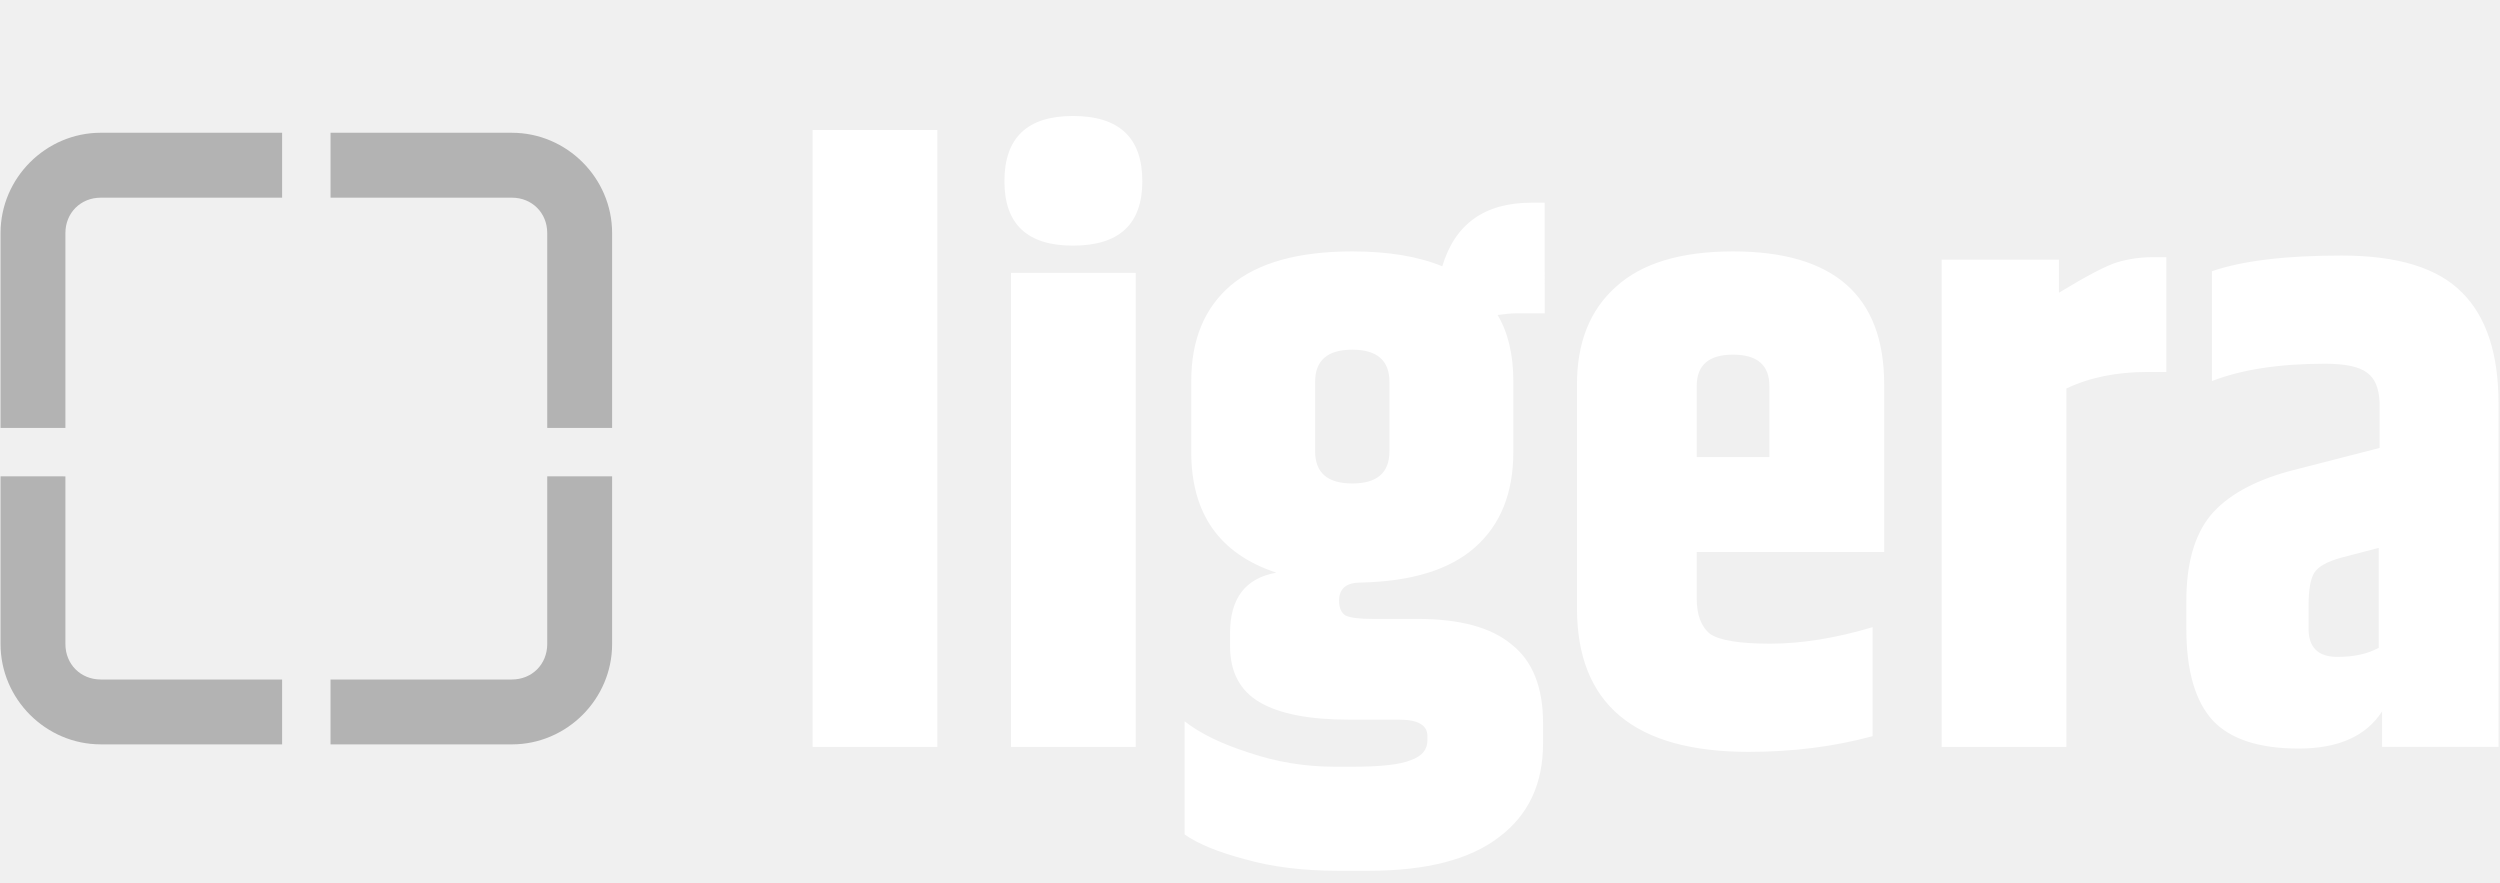
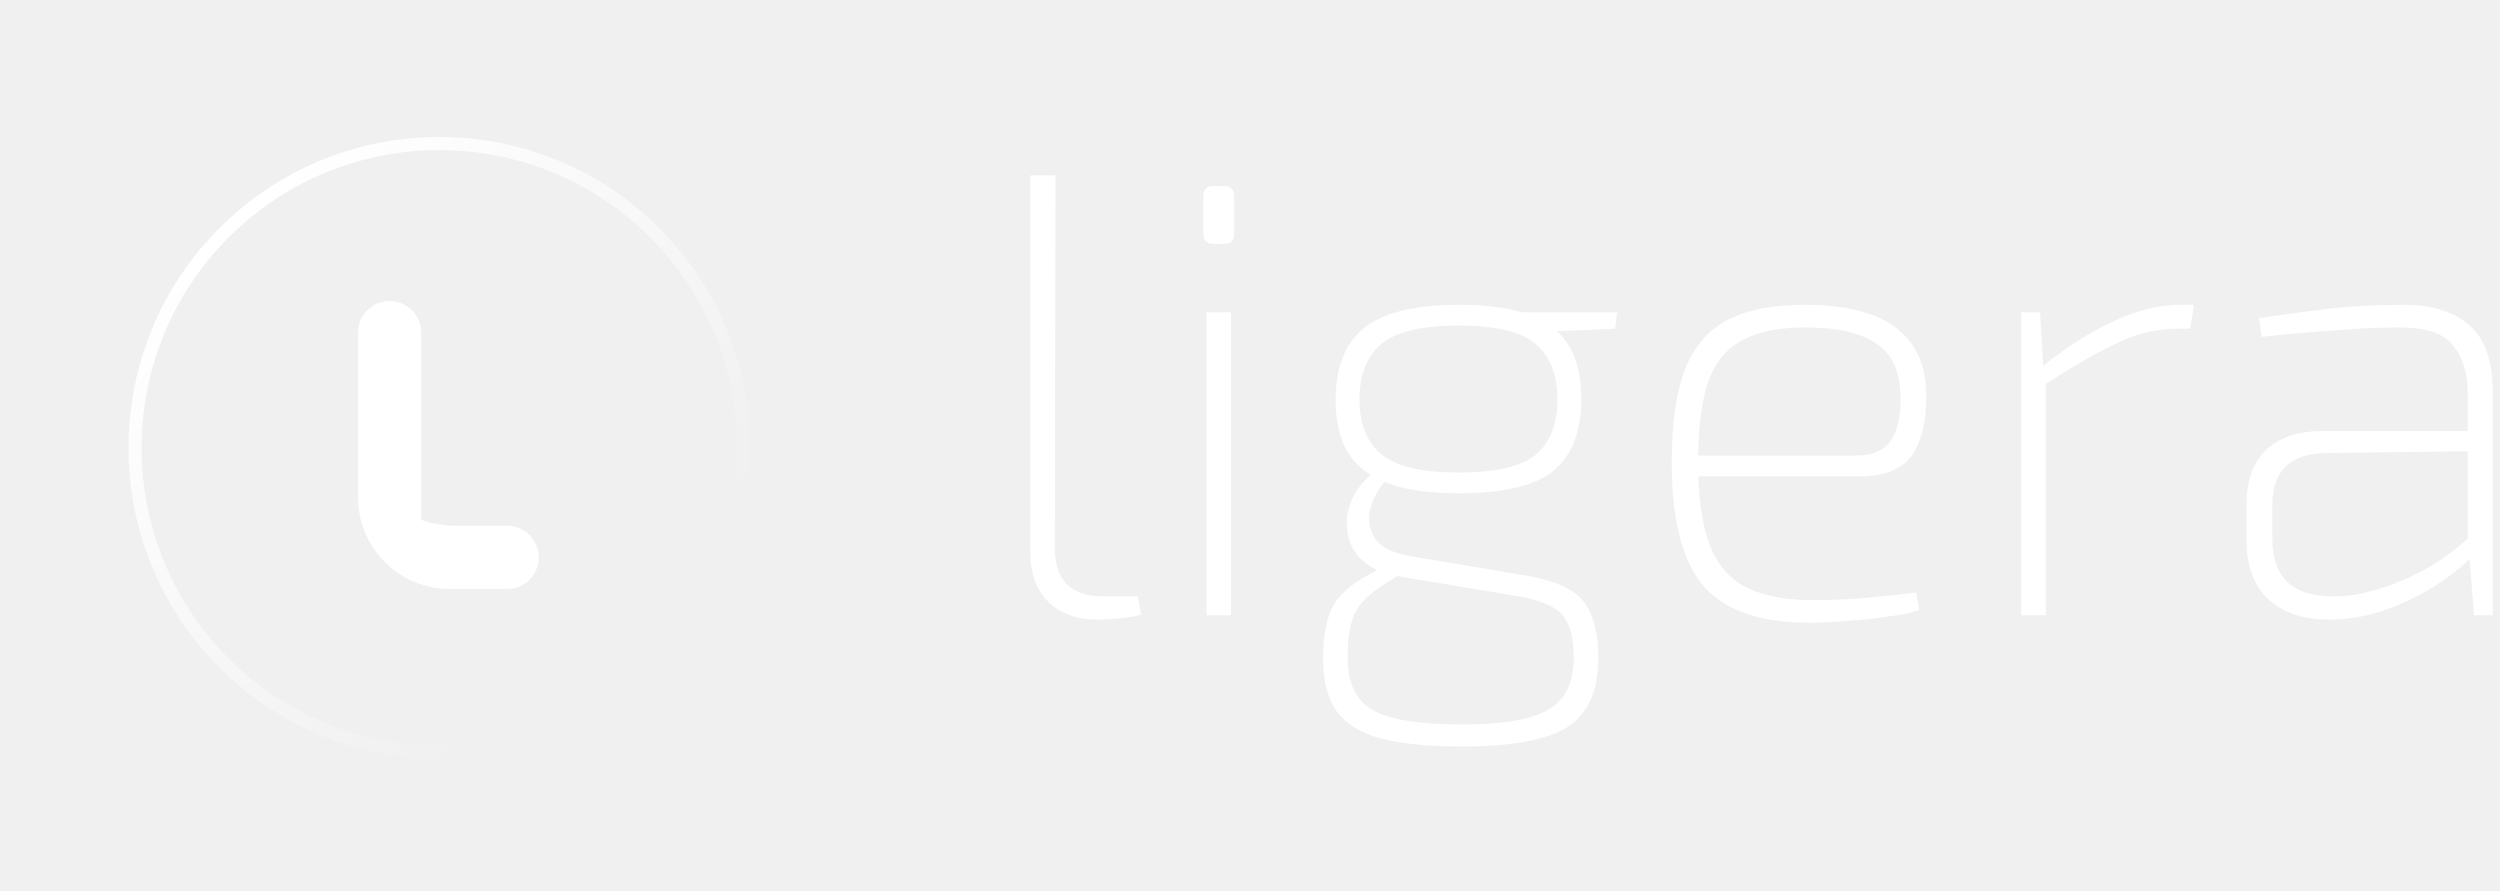
- <svg xmlns="http://www.w3.org/2000/svg" width="170mm" height="60mm" viewBox="0 0 170 60">
-   <g style="line-height:1.25;-inkscape-font-specification:Oswald">
-     <path d="M55.259 8.841h8.48V50.79h-8.48zm17.702 7.862q-4.66 0-4.66-4.38 0-4.436 4.66-4.436 4.717 0 4.717 4.436 0 4.38-4.717 4.38zm-4.212 1.853h8.48V50.79h-8.48zm36.291 2.752h-1.966q-.45 0-1.235.112 1.067 1.797 1.067 4.493v4.83q0 4.155-2.584 6.457-2.583 2.303-7.805 2.415-1.46 0-1.46 1.235 0 .73.449 1.011.505.225 1.797.225h3.088q4.324 0 6.402 1.74 2.134 1.685 2.134 5.335v1.404q0 4.1-2.976 6.346-2.976 2.302-8.873 2.302H91q-3.594 0-6.345-.786-2.752-.73-4.1-1.684v-7.694q1.573 1.236 4.38 2.134 2.808.955 5.84.955h1.18q2.92 0 3.987-.45 1.123-.393 1.123-1.347v-.281q0-1.123-1.91-1.123H91.73q-4.043 0-6.064-1.18-2.022-1.179-2.022-3.818v-.899q0-3.537 3.145-4.099-5.784-1.91-5.784-8.199v-4.83q0-4.211 2.695-6.513 2.752-2.303 8.255-2.303 3.65 0 6.121 1.011 1.292-4.324 6.065-4.324h.898zm-10.558 9.378v-4.717q0-2.19-2.527-2.19t-2.527 2.19v4.717q0 2.19 2.527 2.19t2.527-2.19zm12.752 10.67V26.137q0-4.267 2.64-6.626 2.639-2.415 7.973-2.415 10.277 0 10.277 9.041v11.4h-12.747v3.145q0 1.685.898 2.415.955.673 4.1.673 3.2 0 6.963-1.123v7.413q-3.931 1.067-8.424 1.067-11.68 0-11.68-9.771zm8.143-10.277h4.941v-4.83q0-2.133-2.47-2.133-2.471 0-2.471 2.134zm30.978-13.589h.954v7.805h-1.291q-3.145 0-5.504 1.123V50.79h-8.48V17.658h7.975v2.246q2.864-1.74 3.987-2.078 1.18-.337 2.359-.337zm10.628 23.697v1.573q0 1.909 1.966 1.909 1.684 0 2.807-.618v-6.795l-2.583.674q-1.404.393-1.797 1.011-.393.618-.393 2.246zm-6.57-22.743q3.088-1.067 8.816-1.067 5.728 0 8.2 2.527 2.47 2.47 2.47 7.525v23.36h-7.918v-2.414q-1.629 2.527-5.672 2.527-4.043 0-5.84-1.909-1.797-1.966-1.797-6.233v-1.91q0-3.762 1.628-5.784 1.685-2.021 5.391-3.032l6.121-1.573v-3.088q-.056-1.46-.842-2.022-.786-.618-2.864-.618-4.66 0-7.693 1.18z" style="-inkscape-font-specification:'Khand Bold'" aria-label="ligera" font-size="56.156" font-family="Khand" font-weight="700" fill="#fff" />
-   </g>
-   <path style="line-height:normal;font-variant-ligatures:normal;font-variant-position:normal;font-variant-caps:normal;font-variant-numeric:normal;font-variant-alternates:normal;font-variant-east-asian:normal;font-feature-settings:normal;font-variation-settings:normal;text-indent:0;text-align:start;text-decoration-line:none;text-decoration-style:solid;text-decoration-color:#000;text-transform:none;text-orientation:mixed;white-space:normal;shape-padding:0;shape-margin:0;inline-size:0;isolation:auto;mix-blend-mode:normal;solid-color:#000;solid-opacity:1" d="M37.212 32.392v11.405c0 1.371-1.034 2.409-2.406 2.409h-12.33v4.412h12.33c3.74 0 6.818-3.081 6.818-6.821V32.392zm-37.175 0v11.405c0 3.74 3.078 6.82 6.818 6.82h12.329v-4.411H6.854c-1.37 0-2.406-1.038-2.406-2.41V32.393zm22.44-23.365v4.415h12.33c1.37 0 2.405 1.034 2.405 2.406v13.251h4.412V15.848c0-3.74-3.078-6.82-6.818-6.82zm-15.622 0c-3.74 0-6.818 3.08-6.818 6.82V29.1h4.411V15.848c0-1.372 1.035-2.406 2.407-2.406h12.329V9.027z" color="#000" font-weight="400" font-family="sans-serif" overflow="visible" fill="#b3b3b3" />
+ <svg xmlns="http://www.w3.org/2000/svg" width="191" height="68" fill="none">
+   <path d="M80.639 13.4l-.048 28.512c0 2.432 1.232 3.648 3.696 3.648h2.64l.24 1.392c-.352.128-.896.224-1.632.288-.704.064-1.28.096-1.728.096-1.536 0-2.768-.448-3.696-1.344-.928-.896-1.392-2.16-1.392-3.792V13.4h1.92zm12.881.816c.511 0 .767.256.767.768v2.88c0 .512-.256.768-.768.768h-.816c-.512 0-.768-.256-.768-.768v-2.88c0-.512.256-.768.768-.768h.816zm.527 9.648V47h-1.872V23.864h1.872zm17.451-.576c1.92 0 3.52.192 4.8.576h7.248l-.144 1.248-4.464.192a5.106 5.106 0 011.44 2.208c.288.864.432 1.872.432 3.024 0 2.432-.704 4.24-2.112 5.424-1.408 1.152-3.824 1.728-7.248 1.728-2.368 0-4.256-.288-5.664-.864-.608.704-.992 1.456-1.152 2.256-.128.8.032 1.52.48 2.16.48.608 1.36 1.024 2.64 1.248l9.12 1.536c2.08.384 3.472 1.056 4.176 2.016.704.96 1.056 2.368 1.056 4.224 0 2.528-.784 4.288-2.352 5.28-1.568.992-4.24 1.488-8.016 1.488-2.624 0-4.72-.208-6.288-.624-1.536-.416-2.656-1.12-3.36-2.112-.672-.992-1.008-2.32-1.008-3.984 0-1.6.224-2.88.672-3.84.48-.96 1.408-1.808 2.784-2.544l.672-.384c-1.056-.512-1.744-1.216-2.064-2.112a4.216 4.216 0 01-.048-2.736c.288-.96.832-1.76 1.632-2.4a5.312 5.312 0 01-2.064-2.304c-.416-.96-.624-2.112-.624-3.456 0-2.432.704-4.24 2.112-5.424 1.44-1.216 3.888-1.824 7.344-1.824zm-.048 1.584c-2.784 0-4.752.464-5.904 1.392-1.12.928-1.68 2.352-1.68 4.272 0 1.888.576 3.296 1.728 4.224 1.152.896 3.104 1.344 5.856 1.344 2.784 0 4.736-.448 5.856-1.344 1.12-.928 1.68-2.336 1.68-4.224 0-1.92-.56-3.344-1.68-4.272-1.088-.928-3.04-1.392-5.856-1.392zm-8.496 25.344c0 1.952.64 3.296 1.92 4.032 1.312.736 3.584 1.104 6.816 1.104 3.136 0 5.344-.384 6.624-1.152 1.28-.736 1.92-2.064 1.92-3.984 0-1.44-.272-2.496-.816-3.168-.512-.672-1.632-1.168-3.36-1.488l-9.216-1.536h-.096l-1.008.624c-1.12.704-1.872 1.456-2.256 2.256-.352.8-.528 1.904-.528 3.312zm34.895-26.928c3.136 0 5.456.576 6.96 1.728 1.536 1.12 2.32 2.816 2.352 5.088.032 2.048-.336 3.616-1.104 4.704-.768 1.056-2.096 1.584-3.984 1.584h-12.336c.096 2.4.448 4.288 1.056 5.664.64 1.376 1.584 2.352 2.832 2.928 1.28.576 2.896.864 4.848.864 1.472 0 2.912-.064 4.32-.192a98.303 98.303 0 003.6-.384l.24 1.344c-.576.192-1.36.352-2.352.48-.992.16-2.032.272-3.12.336a33.65 33.65 0 01-2.928.144c-3.744 0-6.432-.928-8.064-2.784-1.632-1.888-2.448-5.04-2.448-9.456 0-2.976.336-5.344 1.008-7.104.704-1.76 1.792-3.024 3.264-3.792 1.504-.768 3.456-1.152 5.856-1.152zm.096 1.728c-2.016 0-3.616.32-4.8.96-1.184.608-2.048 1.632-2.592 3.072-.512 1.408-.784 3.328-.816 5.76h12.048c1.312 0 2.224-.416 2.736-1.248.512-.832.736-1.952.672-3.36-.032-1.824-.64-3.136-1.824-3.936-1.184-.832-2.992-1.248-5.424-1.248zm17.917-1.152l.24 4.08c1.856-1.472 3.648-2.608 5.376-3.408 1.76-.832 3.488-1.248 5.184-1.248h.96l-.288 1.824h-.96c-1.6 0-3.184.384-4.752 1.152-1.536.736-3.312 1.76-5.328 3.072V47h-1.872V23.864h1.44zm27.777-.576c2.144 0 3.808.512 4.992 1.536 1.216 1.024 1.824 2.752 1.824 5.184V47h-1.44l-.336-4.32c-.64.672-1.536 1.376-2.688 2.112-1.12.704-2.384 1.312-3.792 1.824a13.16 13.16 0 01-4.272.72c-1.952 0-3.488-.512-4.608-1.536-1.12-1.056-1.68-2.544-1.68-4.464v-2.88c0-1.76.496-3.12 1.488-4.08 1.024-.96 2.448-1.44 4.272-1.44h11.136v-2.928c0-1.472-.368-2.672-1.104-3.6-.704-.928-2.048-1.392-4.032-1.392-1.6 0-3.344.08-5.232.24-1.856.128-3.648.288-5.376.48l-.192-1.44c1.536-.224 3.2-.448 4.992-.672 1.824-.224 3.84-.336 6.048-.336zm-5.52 22.272c1.088.032 2.256-.144 3.504-.528a19.037 19.037 0 003.744-1.584c1.216-.704 2.272-1.472 3.168-2.304v-6.672l-10.944.144c-2.656.064-3.984 1.392-3.984 3.984v2.592c0 2.88 1.504 4.336 4.512 4.368zM32.182 39.926a7.727 7.727 0 01-4.831-4.691v-9.704h.002a2.416 2.416 0 114.826 0h.003v14.395z" fill="#fff" />
+   <path d="M27.352 34.904v2.92A7.017 7.017 0 0034.367 45h4.257v-.003a2.416 2.416 0 100-4.826v-.002h-3.796a7.94 7.94 0 01-7.476-5.265z" fill="#fff" />
+   <circle cx="33.568" cy="34.218" r="23.252" transform="rotate(47.068 33.568 34.218)" stroke="url(#paint0_linear)" />
+   <defs>
+     <linearGradient id="paint0_linear" x1="9.816" y1="10.466" x2="52.361" y2="10.466" gradientUnits="userSpaceOnUse">
+       <stop stop-color="#fff" />
+       <stop offset="1" stop-color="#fff" stop-opacity="0" />
+     </linearGradient>
+   </defs>
</svg>
